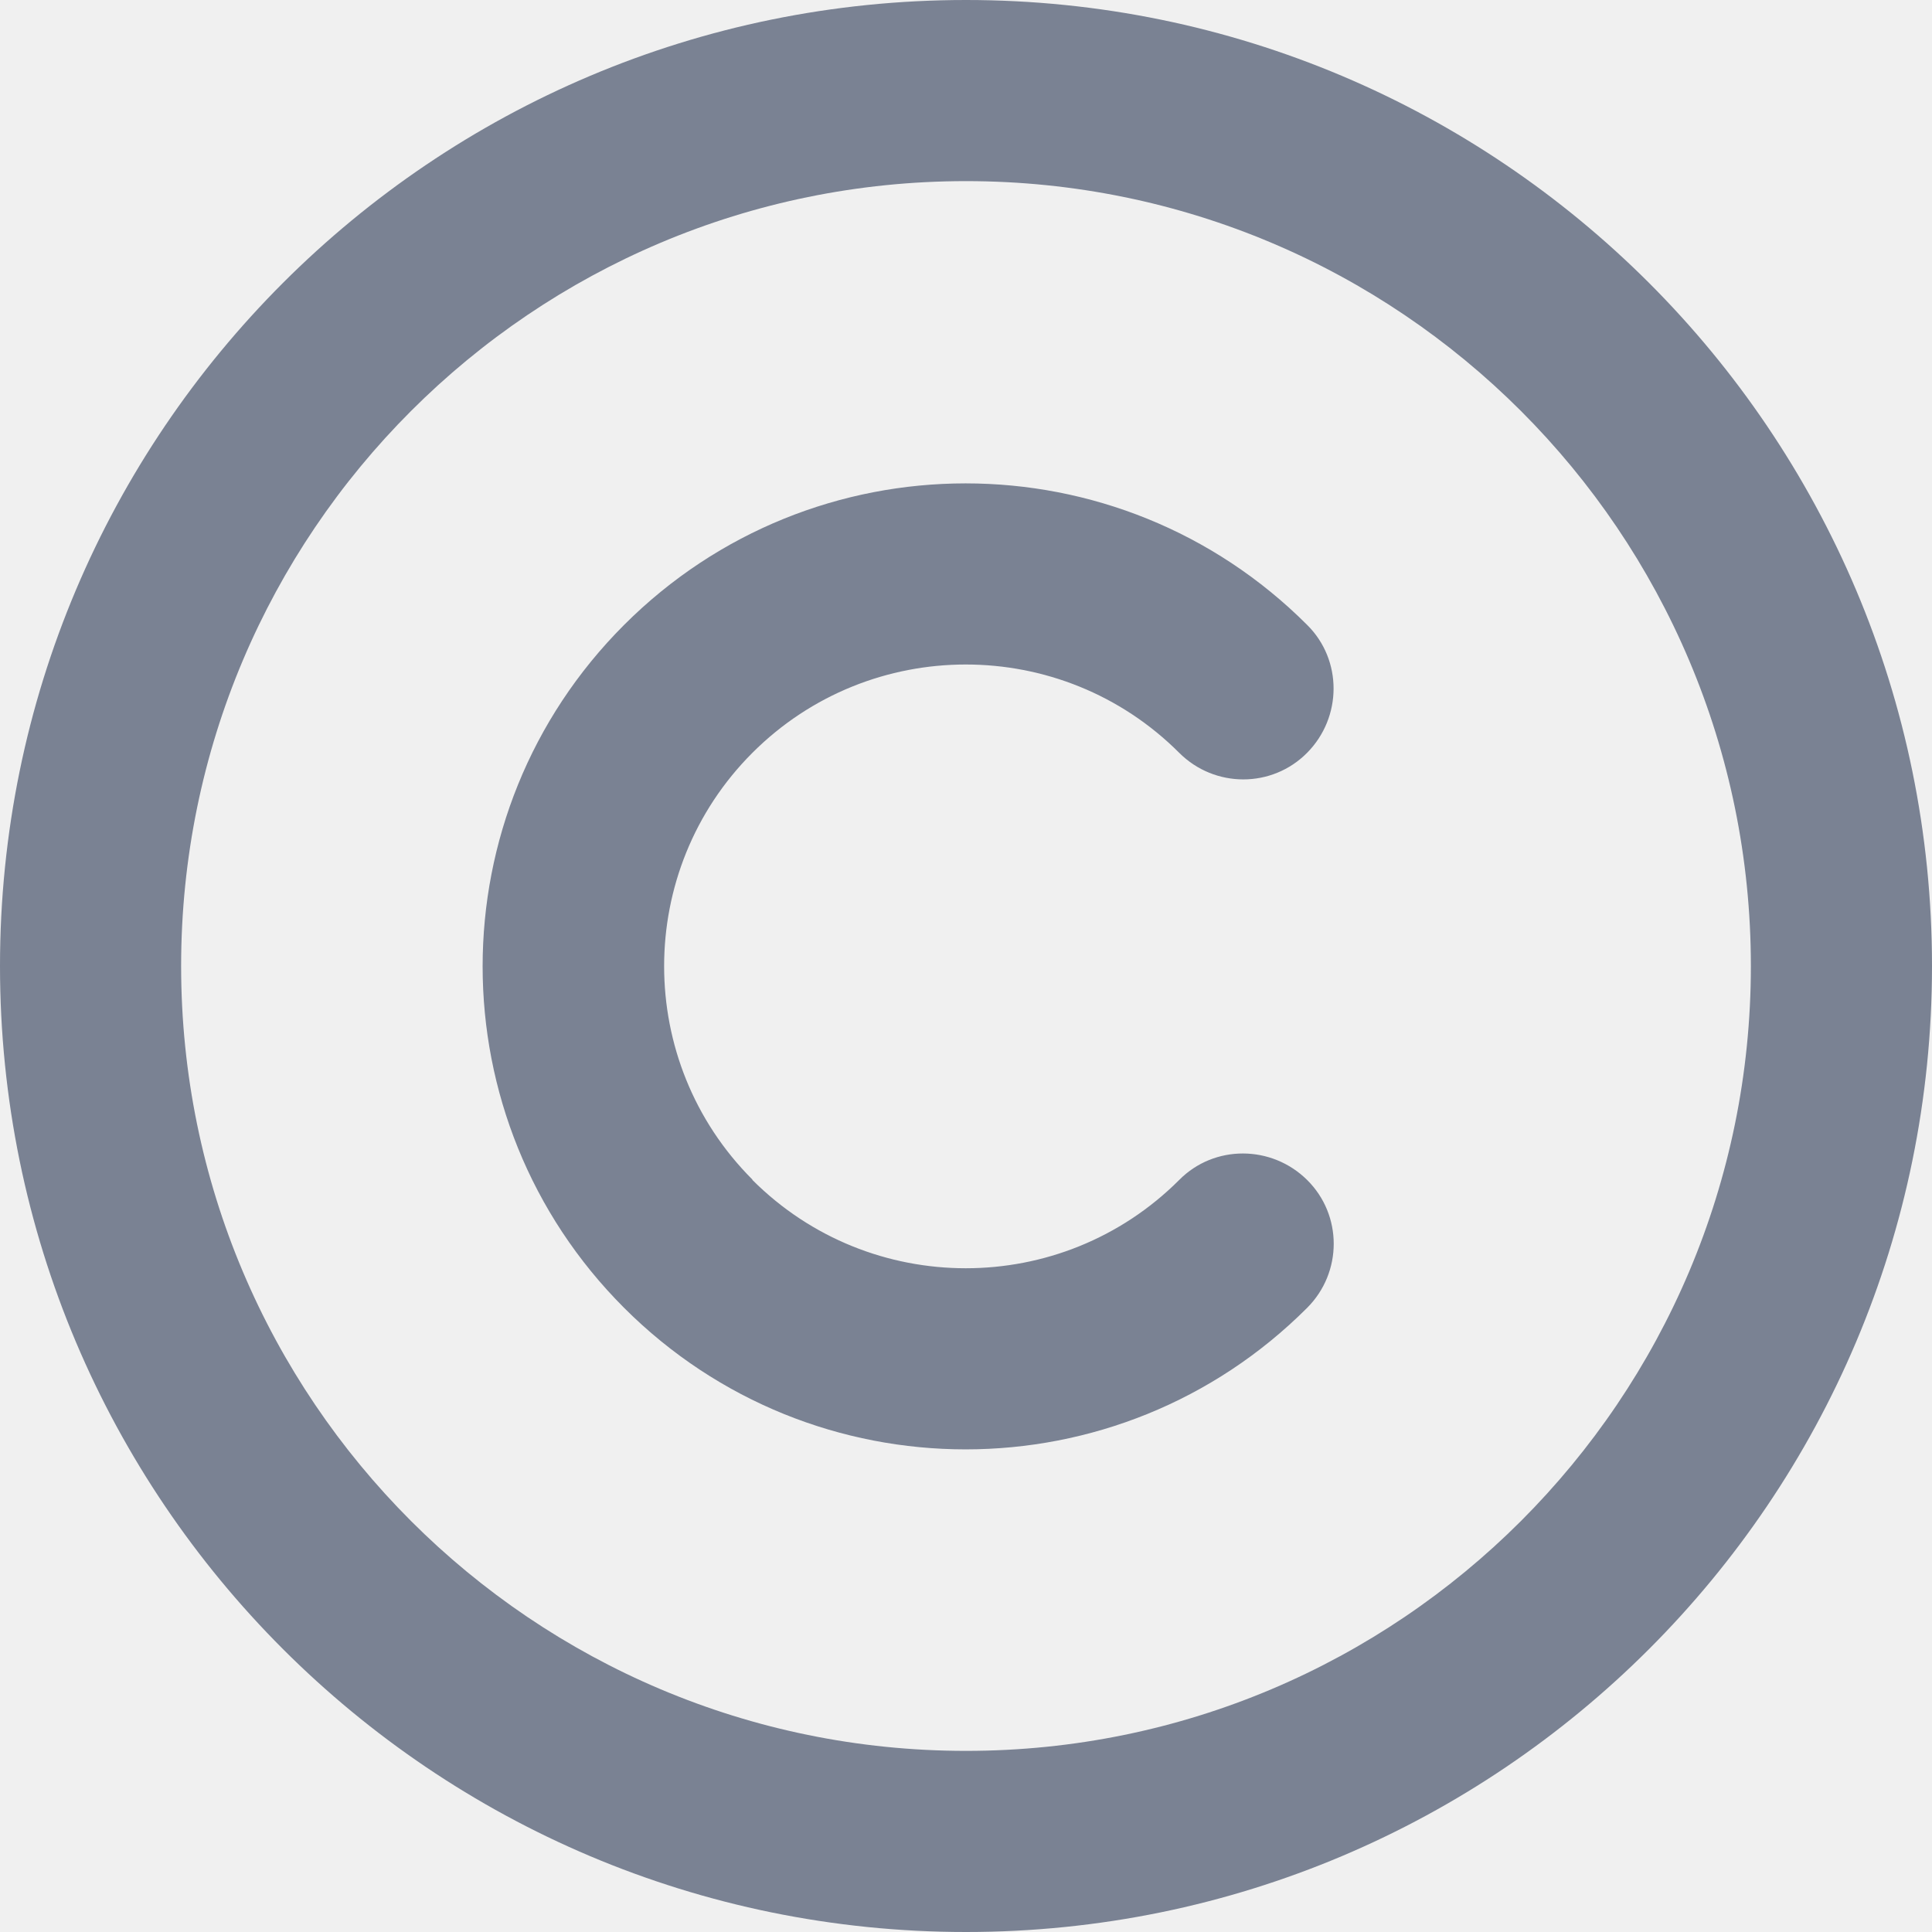
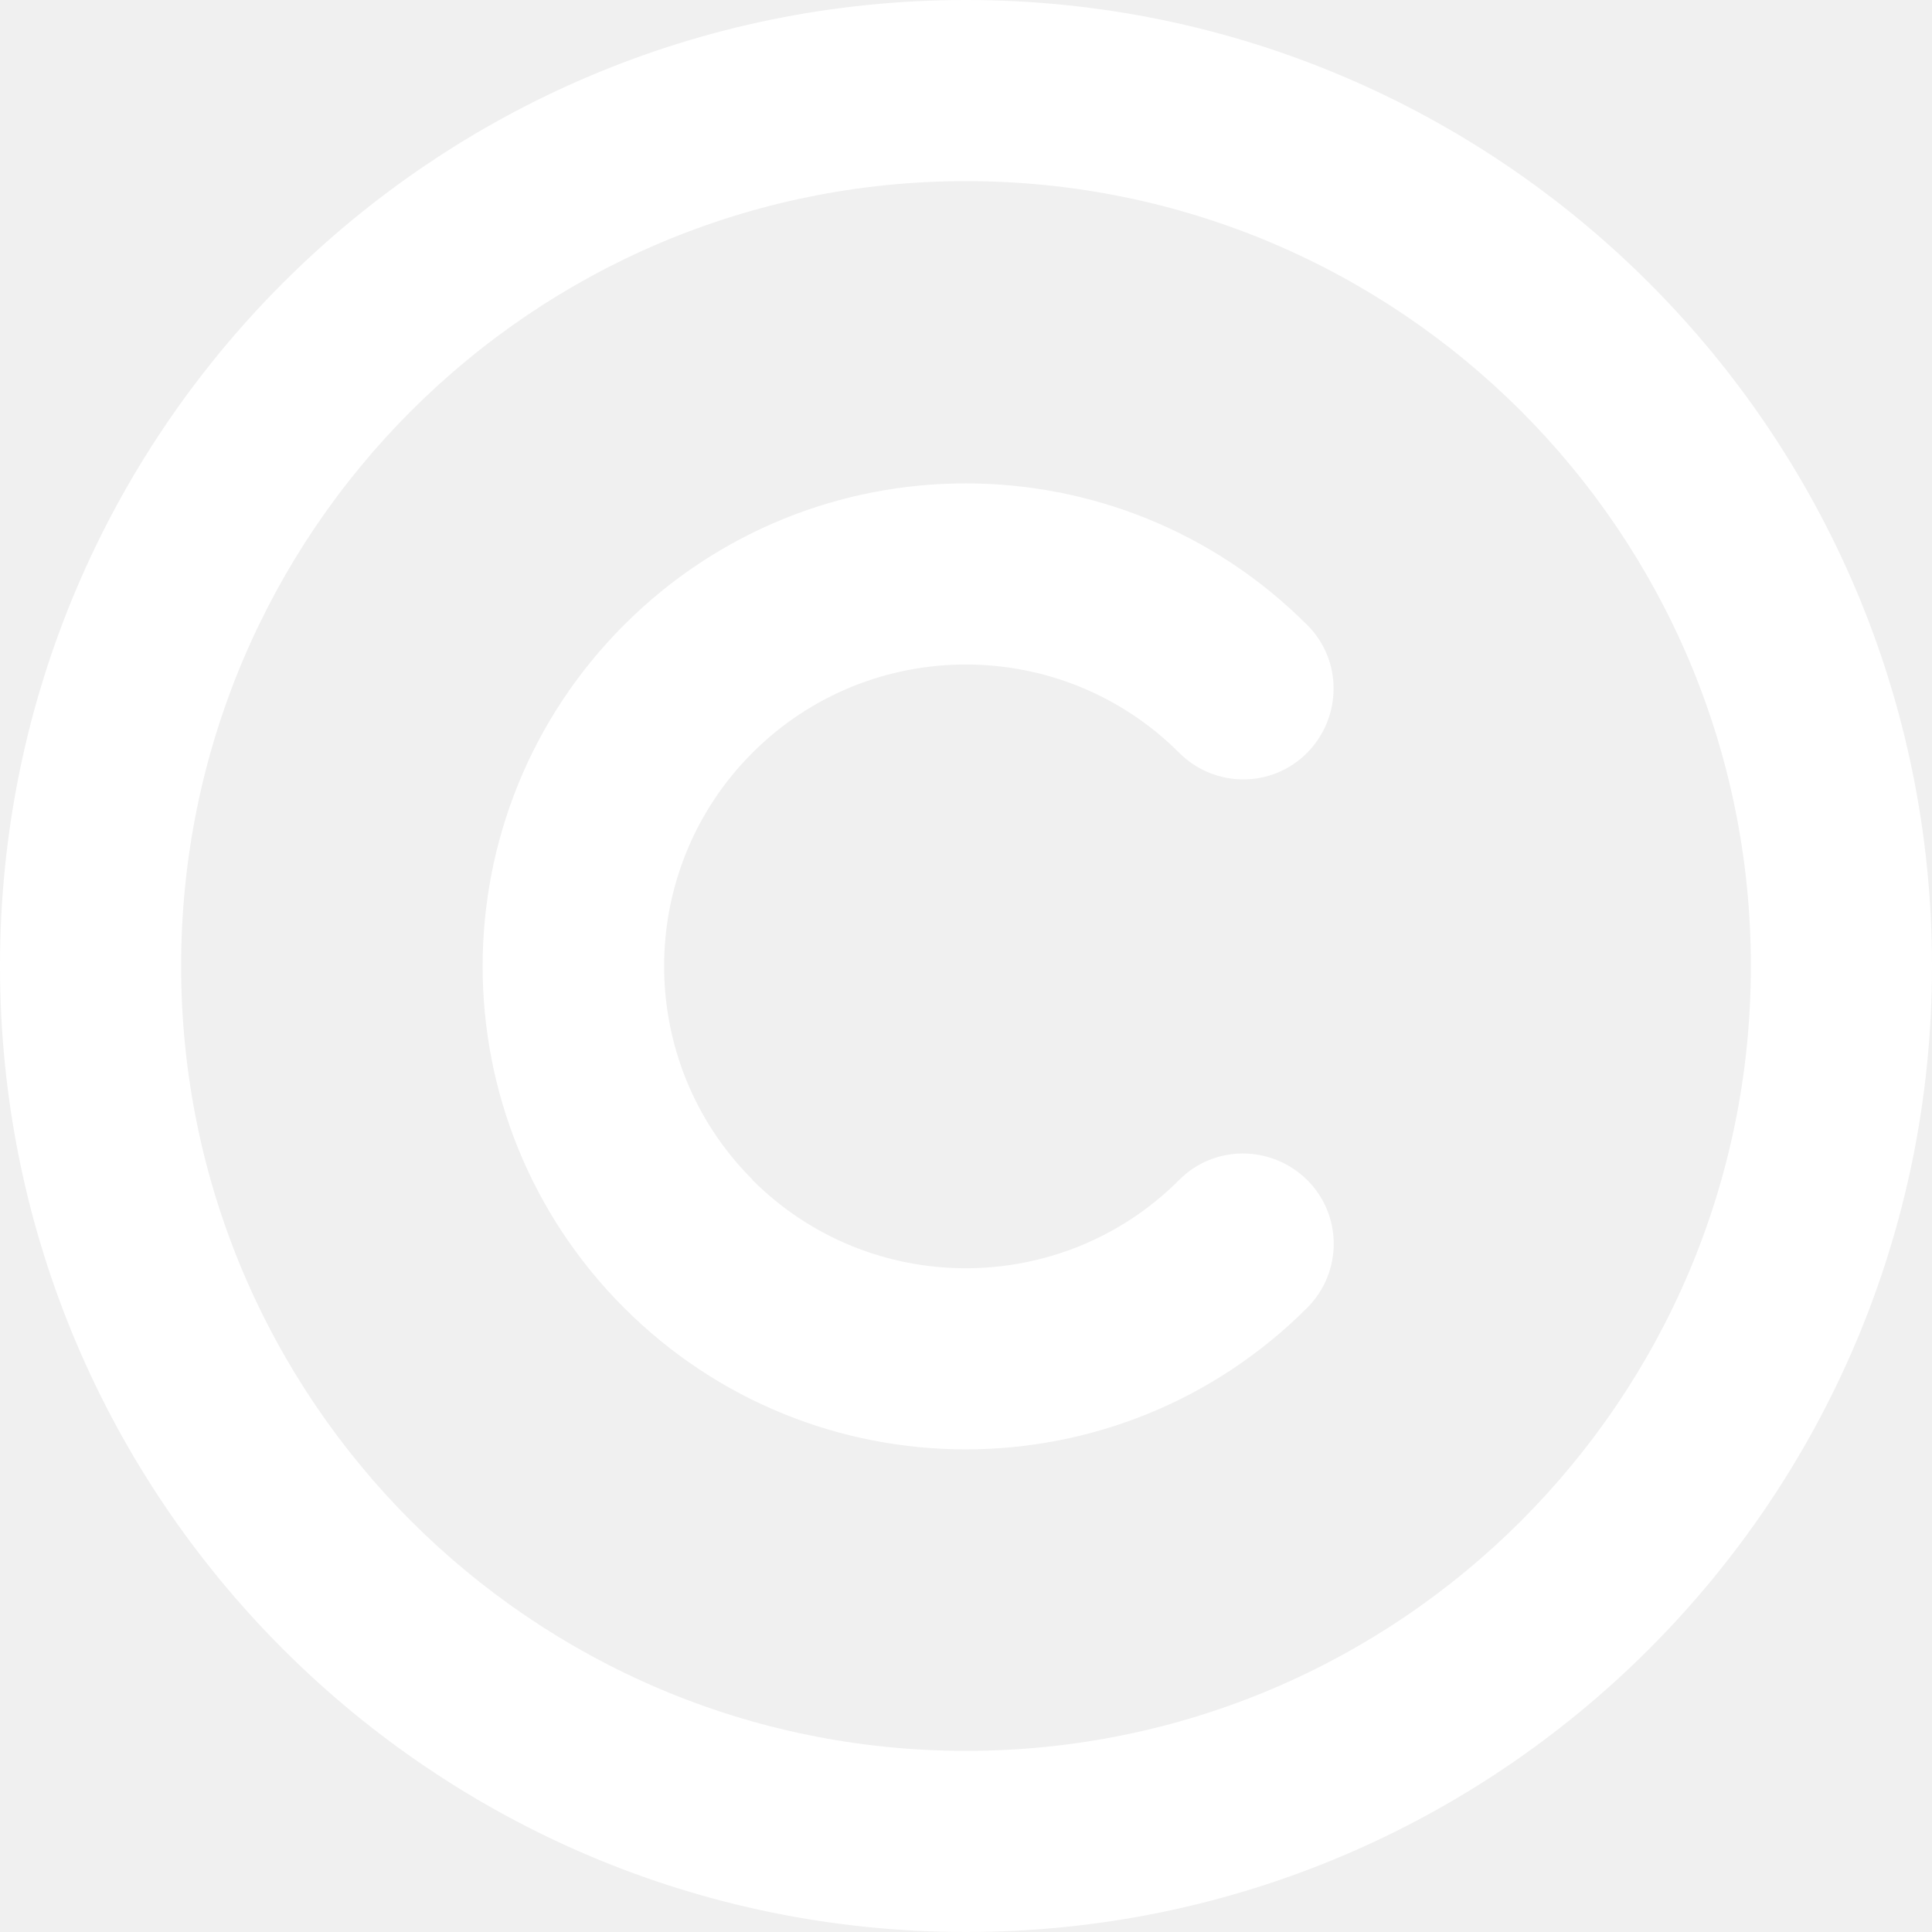
<svg xmlns="http://www.w3.org/2000/svg" height="14" width="14" viewBox="0 0 512 512">
-   <path fill="#7a8293" d="M256 48a208 208 0 1 1 0 416 208 208 0 1 1 0-416zm0 464A256 256 0 1 0 256 0a256 256 0 1 0 0 512zM199.4 312.6c-31.2-31.2-31.2-81.9 0-113.1s81.9-31.2 113.1 0c9.4 9.4 24.6 9.4 33.9 0s9.4-24.6 0-33.9c-50-50-131-50-181 0s-50 131 0 181s131 50 181 0c9.4-9.4 9.4-24.6 0-33.9s-24.6-9.4-33.9 0c-31.2 31.2-81.9 31.2-113.1 0z" />
+   <path fill="#ffffff" d="M256 48a208 208 0 1 1 0 416 208 208 0 1 1 0-416zm0 464A256 256 0 1 0 256 0a256 256 0 1 0 0 512zM199.4 312.6c-31.2-31.2-31.2-81.9 0-113.1s81.9-31.2 113.1 0c9.4 9.4 24.6 9.4 33.9 0s9.4-24.6 0-33.9c-50-50-131-50-181 0s-50 131 0 181s131 50 181 0c9.4-9.4 9.4-24.6 0-33.9s-24.6-9.4-33.9 0c-31.2 31.2-81.9 31.2-113.1 0z" />
</svg>
